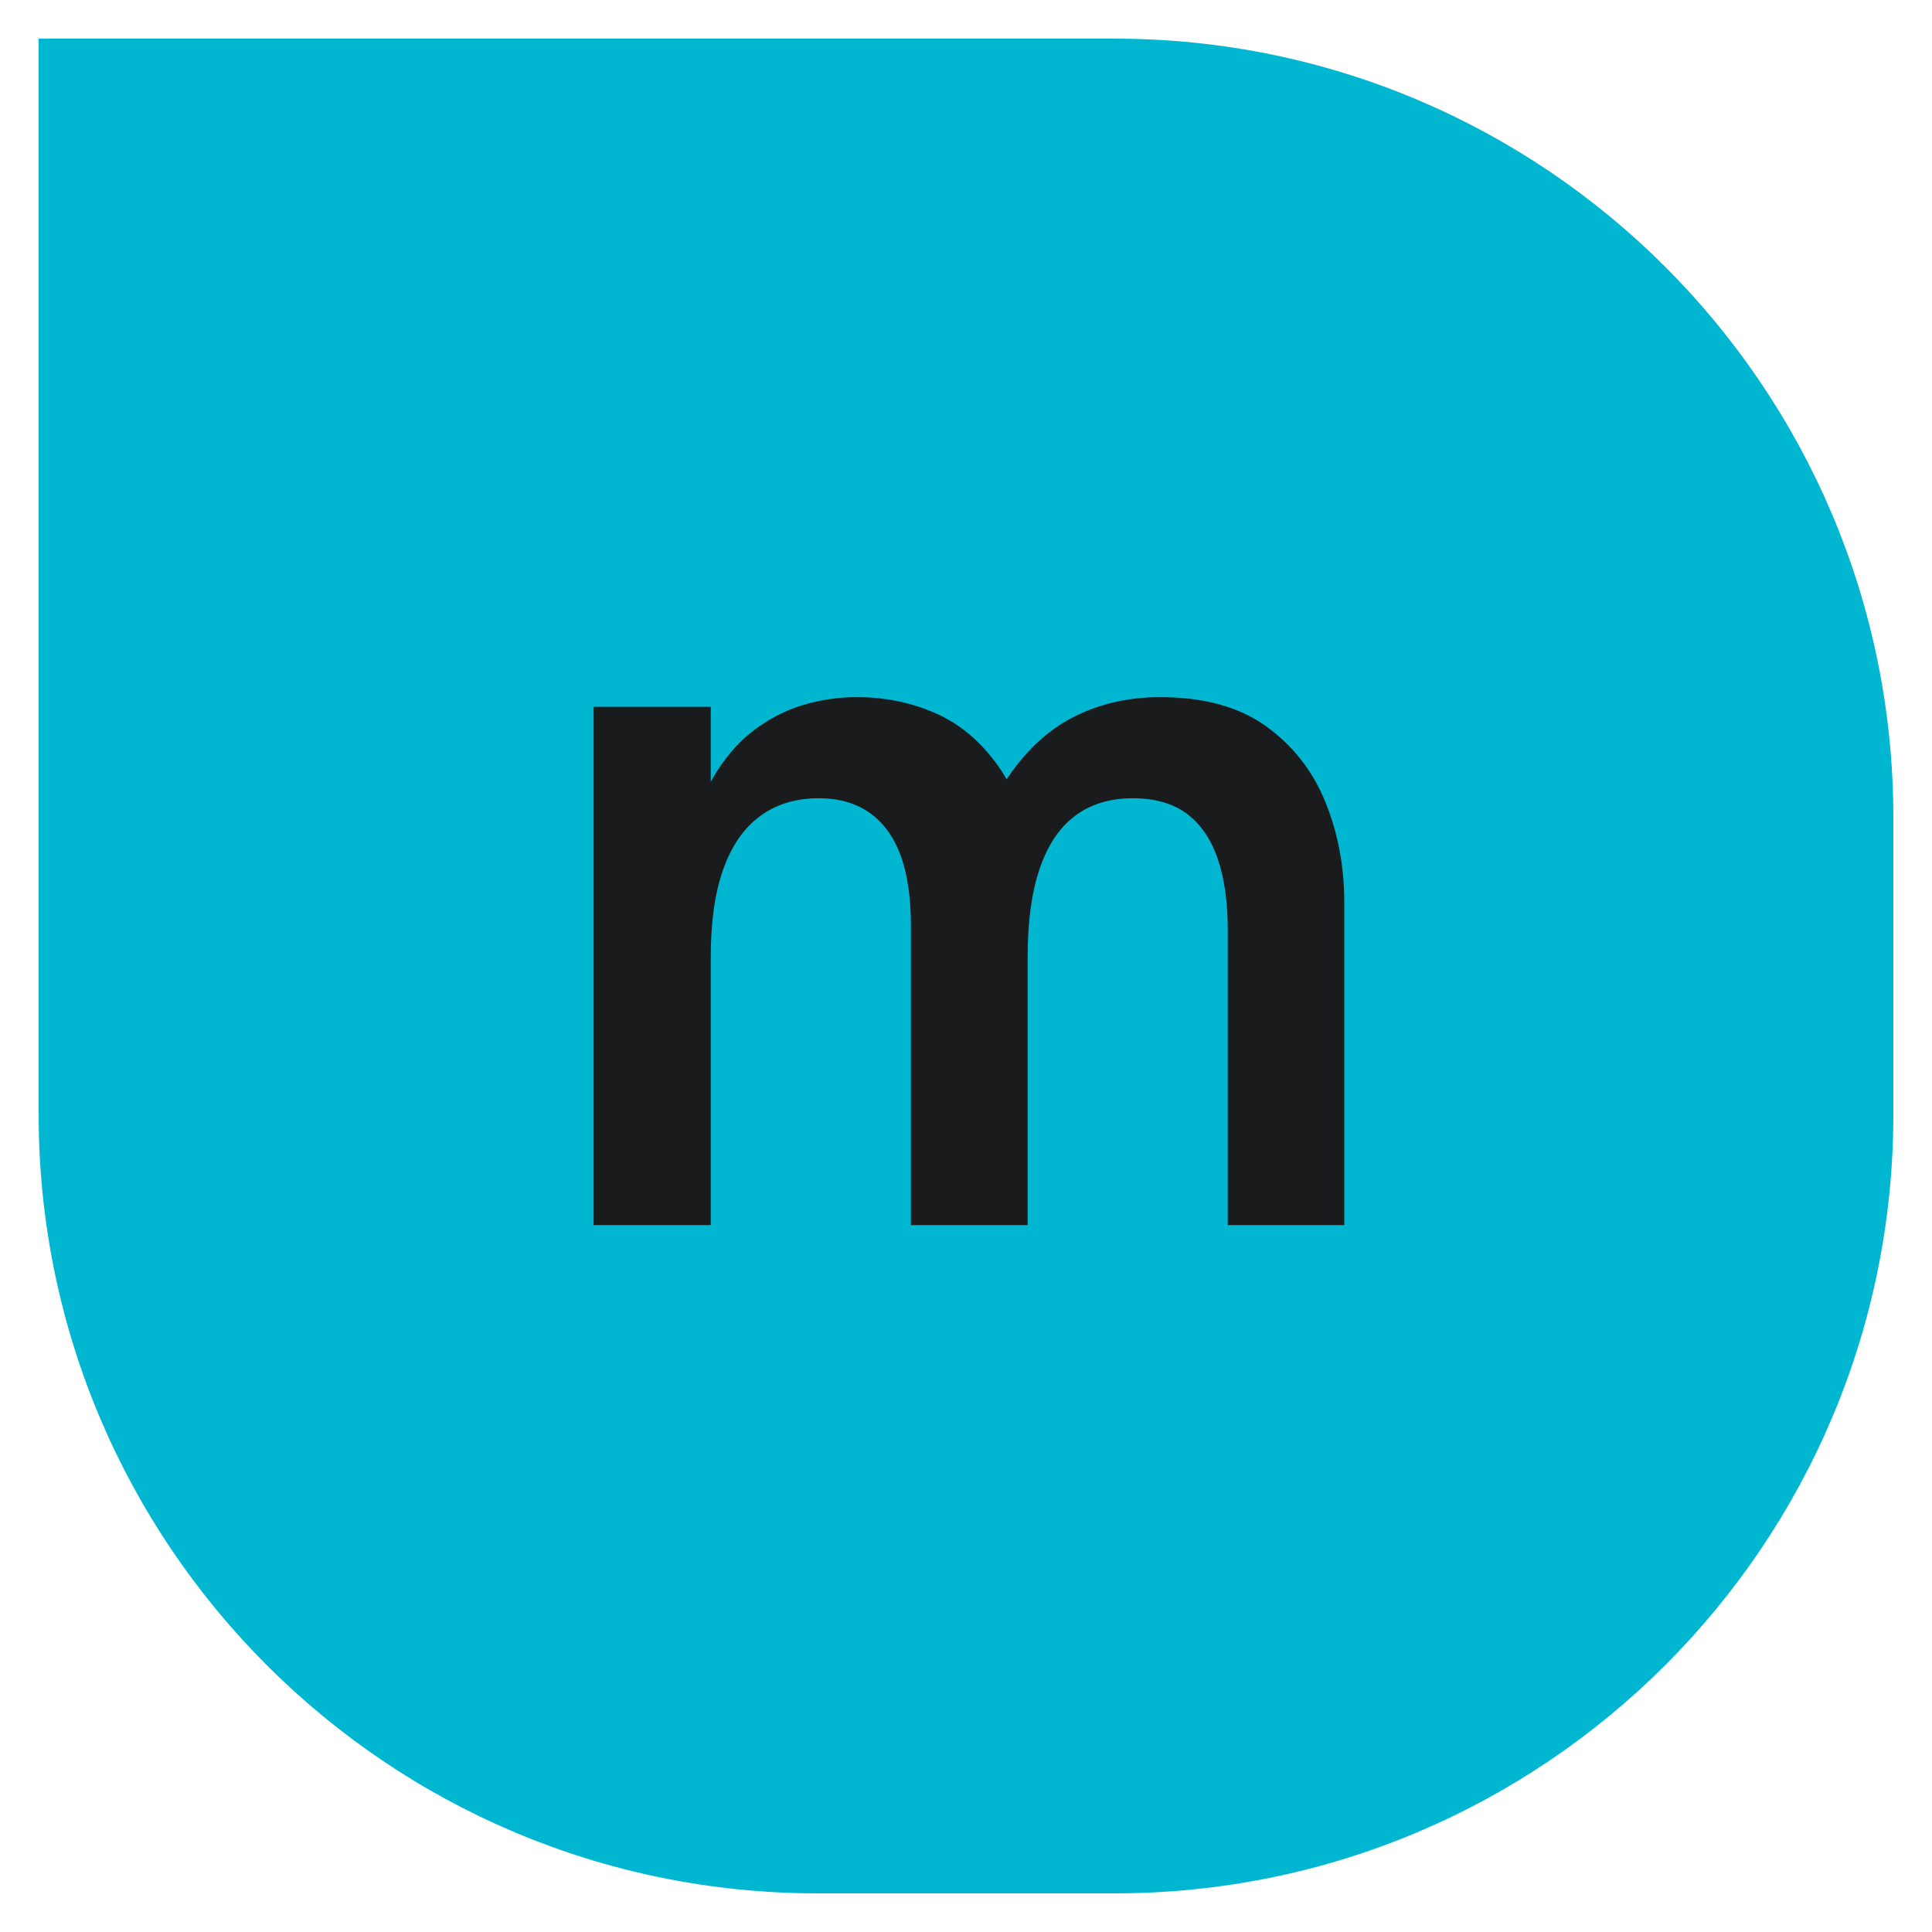
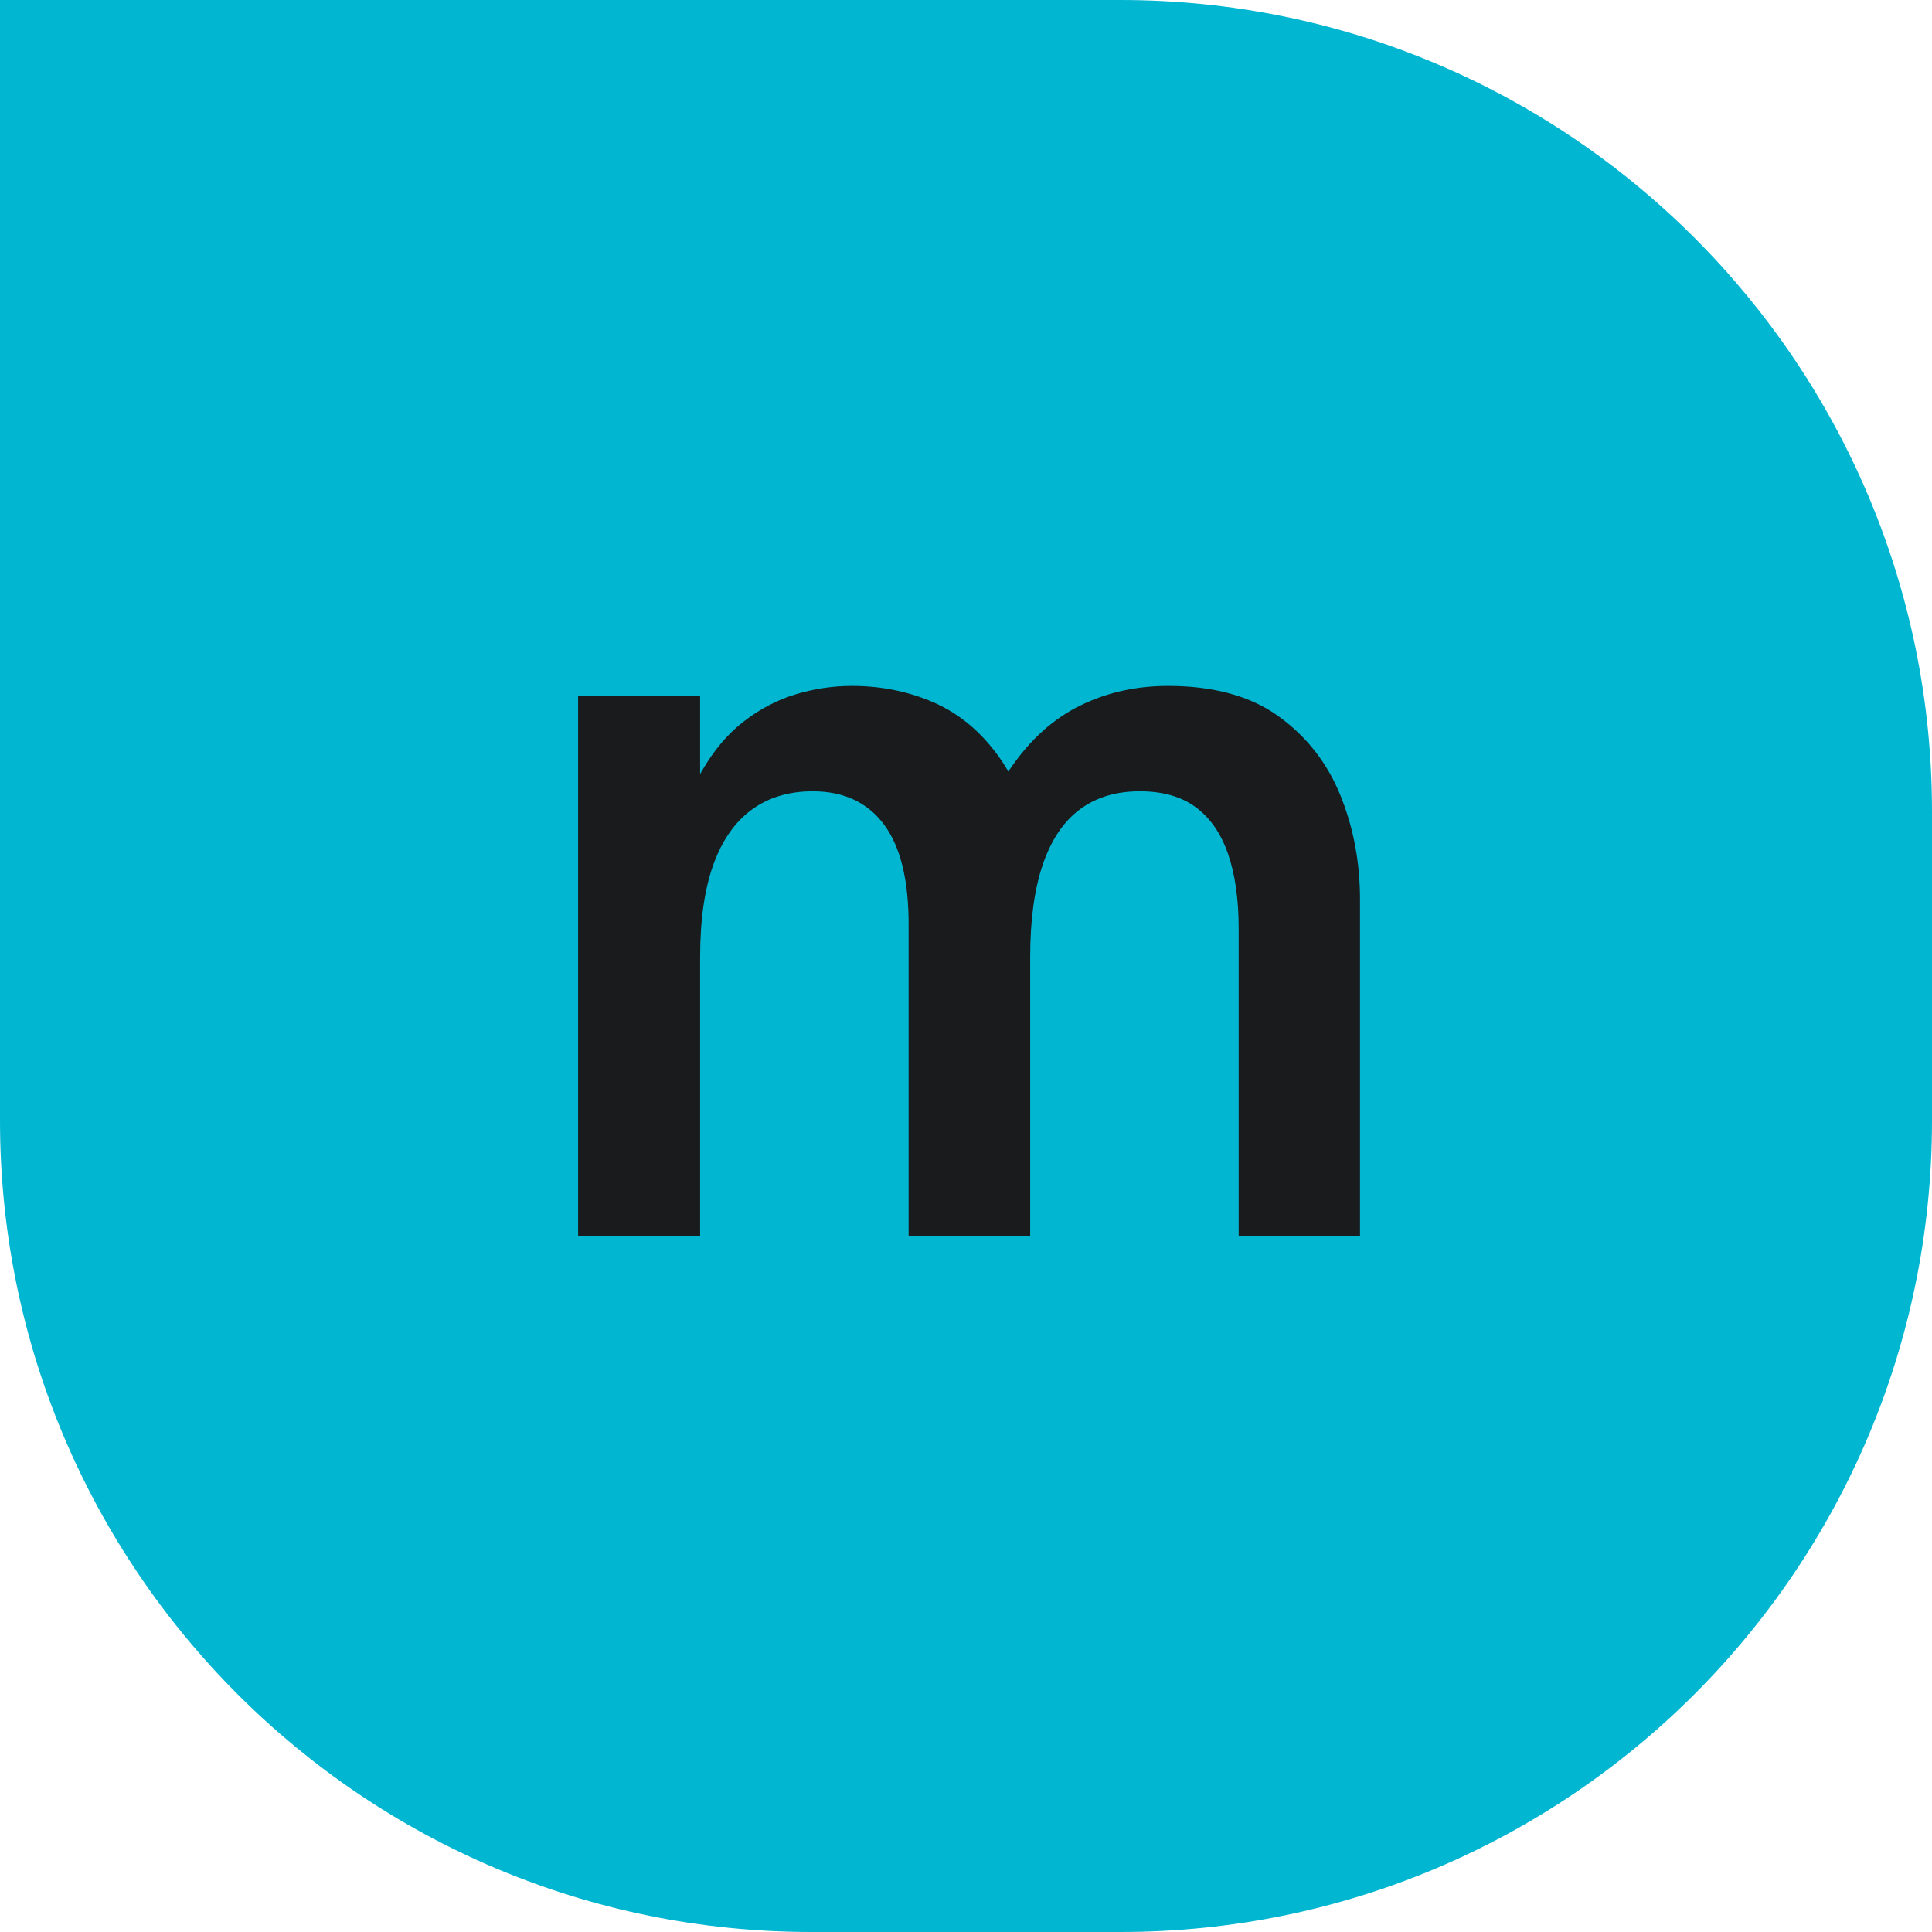
<svg xmlns="http://www.w3.org/2000/svg" viewBox="0 0 100 100">
-   <path d="M2.0 2.0H57.68A40.32 40.32 0 0 1 98.0 42.32V57.68A40.32 40.32 0 0 1 57.68 98.0H42.32A40.32 40.32 0 0 1 2.0 57.68Z" fill="#00b6d1" />
-   <path transform="translate(27.20 63.41)" d="M3.526 0.0V-26.827H9.588V-19.872L8.293 -19.111Q8.739 -21.45 9.637 -23.034Q10.535 -24.617 11.754 -25.559Q12.973 -26.5 14.349 -26.914Q15.726 -27.327 17.13 -27.327Q19.339 -27.327 21.233 -26.489Q23.127 -25.651 24.465 -23.763Q25.804 -21.875 26.304 -18.686L22.756 -17.674Q23.573 -21.146 25.031 -23.263Q26.489 -25.379 28.476 -26.353Q30.462 -27.327 32.834 -27.327Q36.241 -27.327 38.33 -25.82Q40.42 -24.313 41.399 -21.902Q42.379 -19.492 42.379 -16.716V0.0H36.349V-15.258Q36.349 -17.456 35.822 -18.98Q35.294 -20.504 34.222 -21.298Q33.15 -22.093 31.43 -22.093Q29.667 -22.093 28.454 -21.189Q27.24 -20.286 26.615 -18.452Q25.989 -16.618 25.989 -13.854V0.0H19.949V-15.487Q19.949 -18.806 18.719 -20.449Q17.489 -22.093 15.182 -22.093Q13.397 -22.093 12.146 -21.173Q10.894 -20.253 10.241 -18.436Q9.588 -16.618 9.588 -13.854V0.0Z" fill="#191b1d" />
+   <path d="M0.0 0.0H58.0A42.0 42.0 0 0 1 100.0 42.0V58.0A42.0 42.0 0 0 1 58.0 100.0H42.0A42.0 42.0 0 0 1 0.0 58.0Z" fill="#00b6d1" />
+   <path transform="translate(26.25 63.97)" d="M3.673 0.0V-27.945H9.988V-20.7L8.638 -19.907Q9.103 -22.344 10.039 -23.994Q10.974 -25.643 12.243 -26.624Q13.513 -27.604 14.947 -28.035Q16.381 -28.466 17.844 -28.466Q20.145 -28.466 22.118 -27.593Q24.09 -26.72 25.485 -24.753Q26.879 -22.786 27.4 -19.465L23.705 -18.41Q24.555 -22.027 26.074 -24.232Q27.593 -26.437 29.662 -27.451Q31.731 -28.466 34.202 -28.466Q37.751 -28.466 39.927 -26.896Q42.104 -25.326 43.124 -22.815Q44.144 -20.304 44.144 -17.413V0.0H37.864V-15.894Q37.864 -18.184 37.314 -19.771Q36.764 -21.358 35.648 -22.185Q34.531 -23.013 32.74 -23.013Q30.903 -23.013 29.639 -22.072Q28.375 -21.131 27.724 -19.221Q27.072 -17.311 27.072 -14.431V0.0H20.78V-16.132Q20.78 -19.589 19.499 -21.301Q18.218 -23.013 15.814 -23.013Q13.955 -23.013 12.652 -22.055Q11.348 -21.097 10.668 -19.204Q9.988 -17.311 9.988 -14.431V0.0Z" fill="#191b1d" />
</svg>
